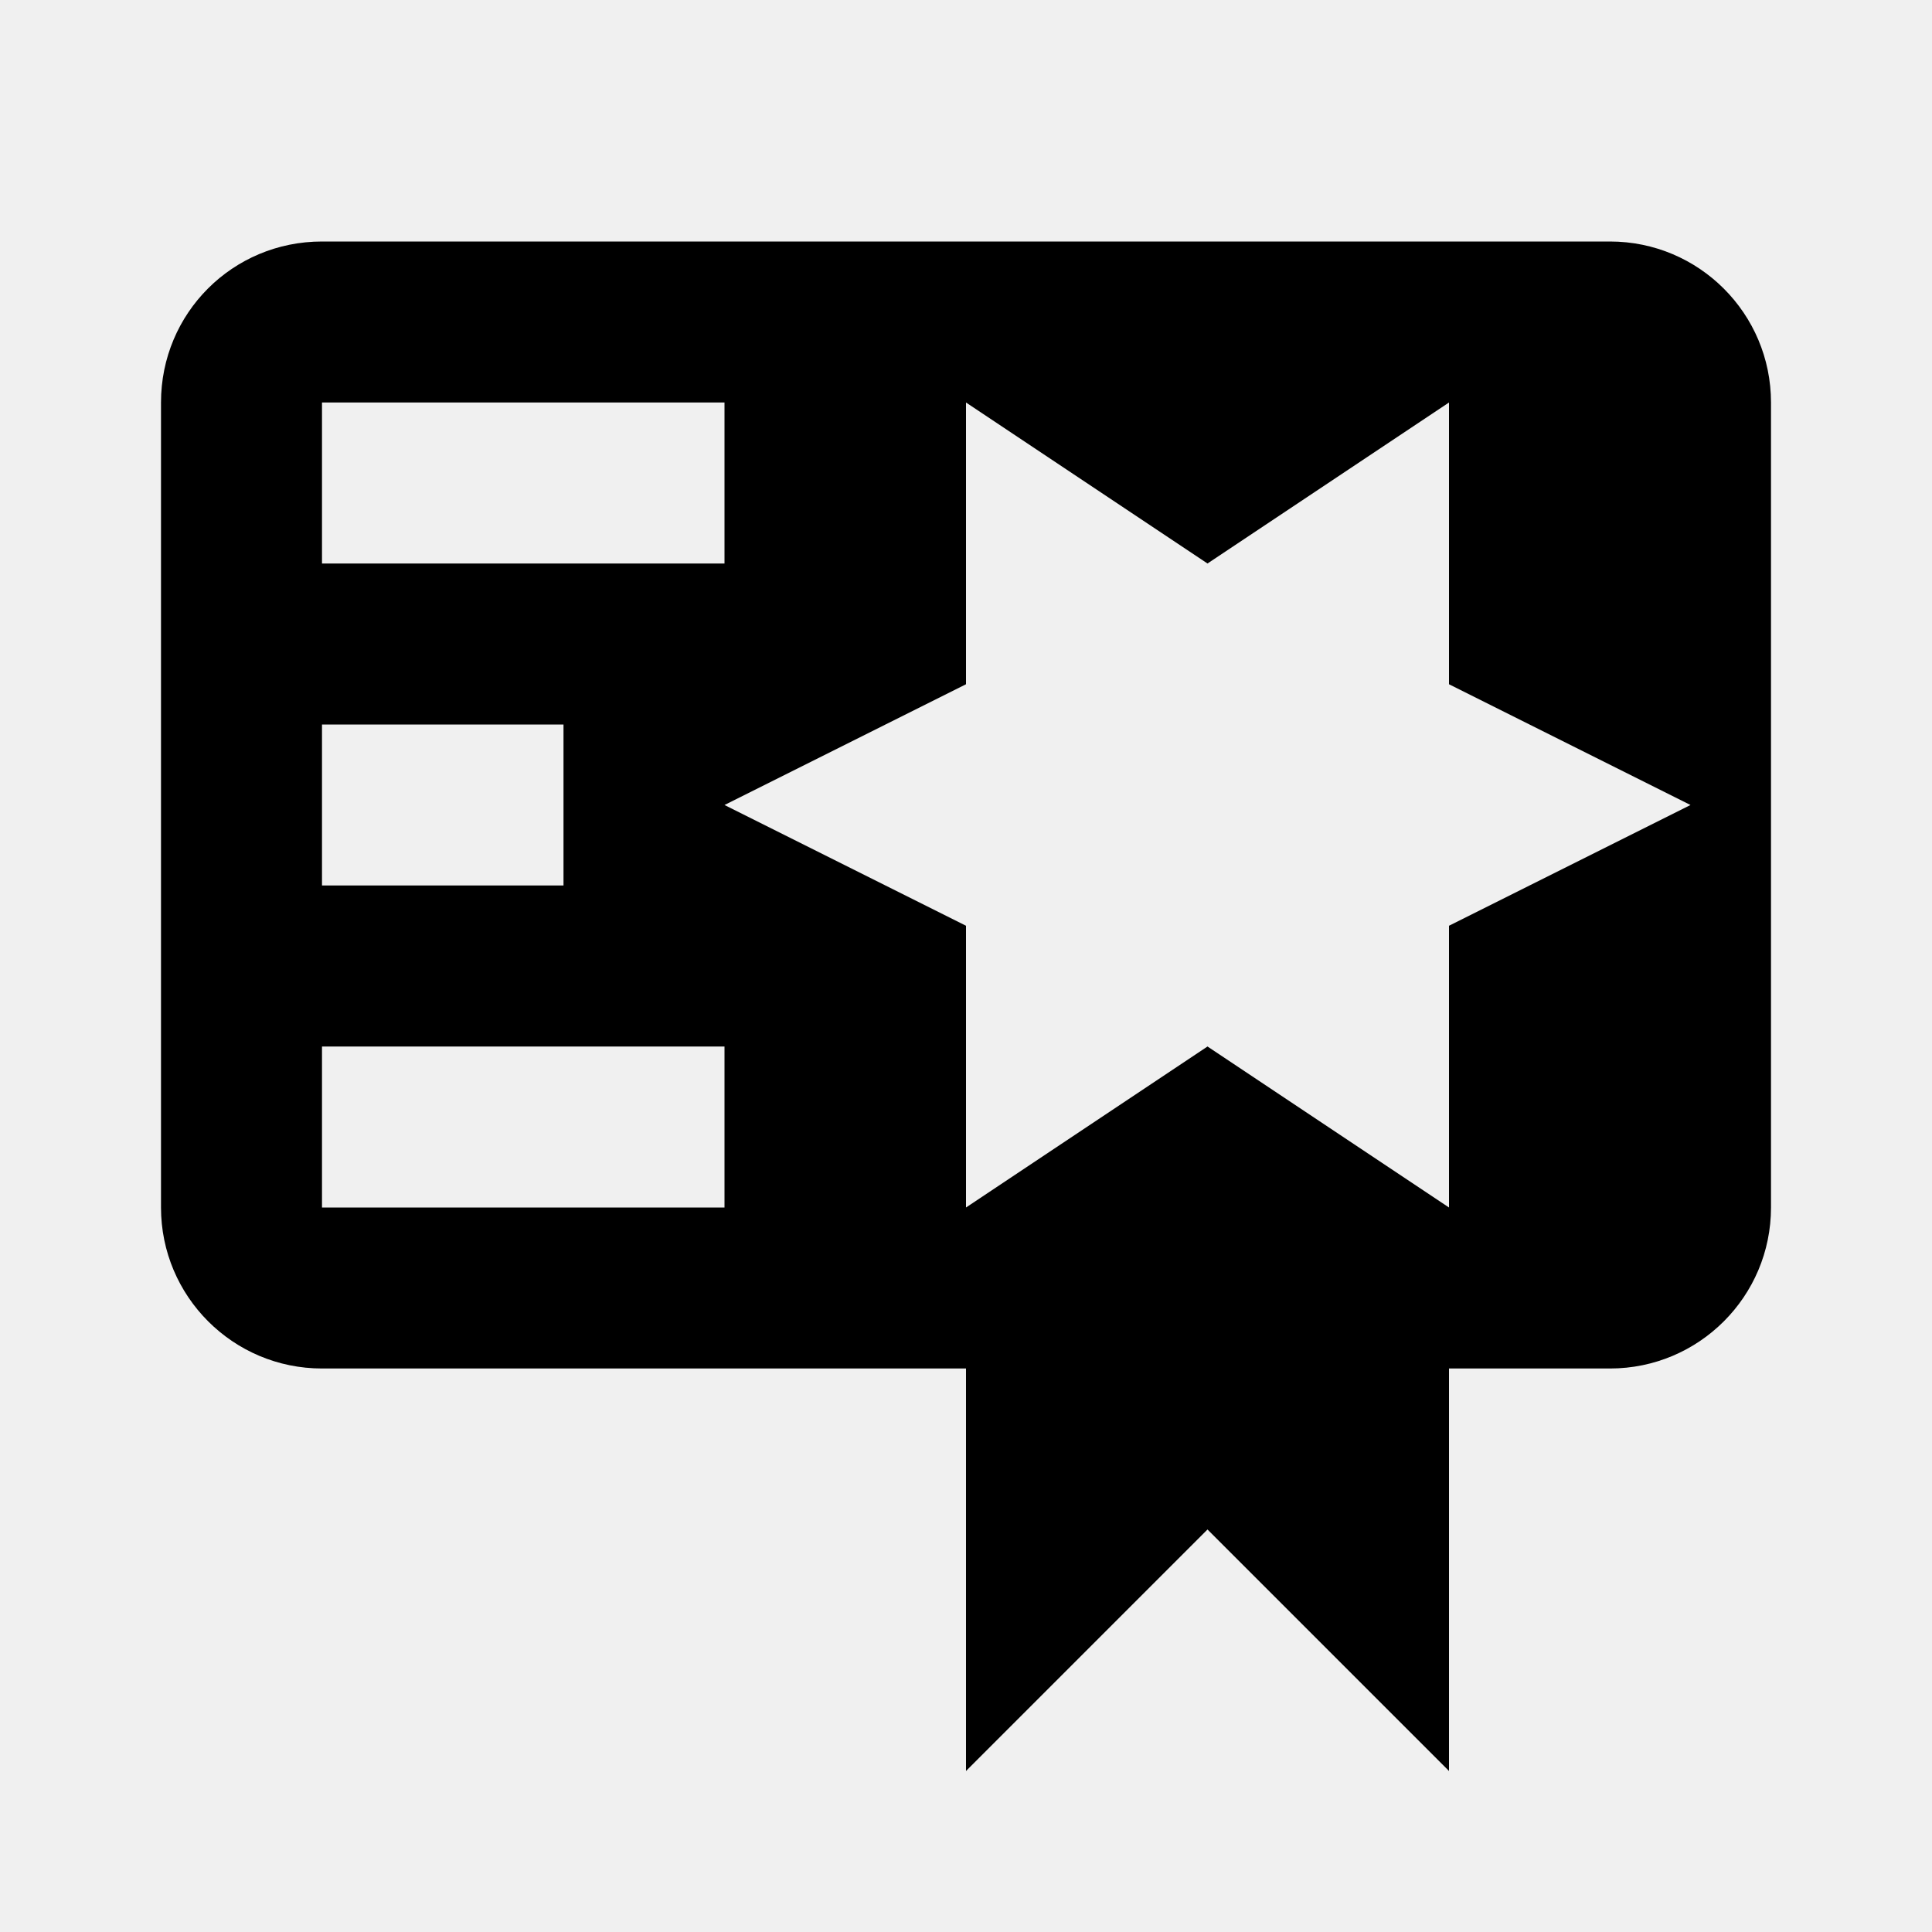
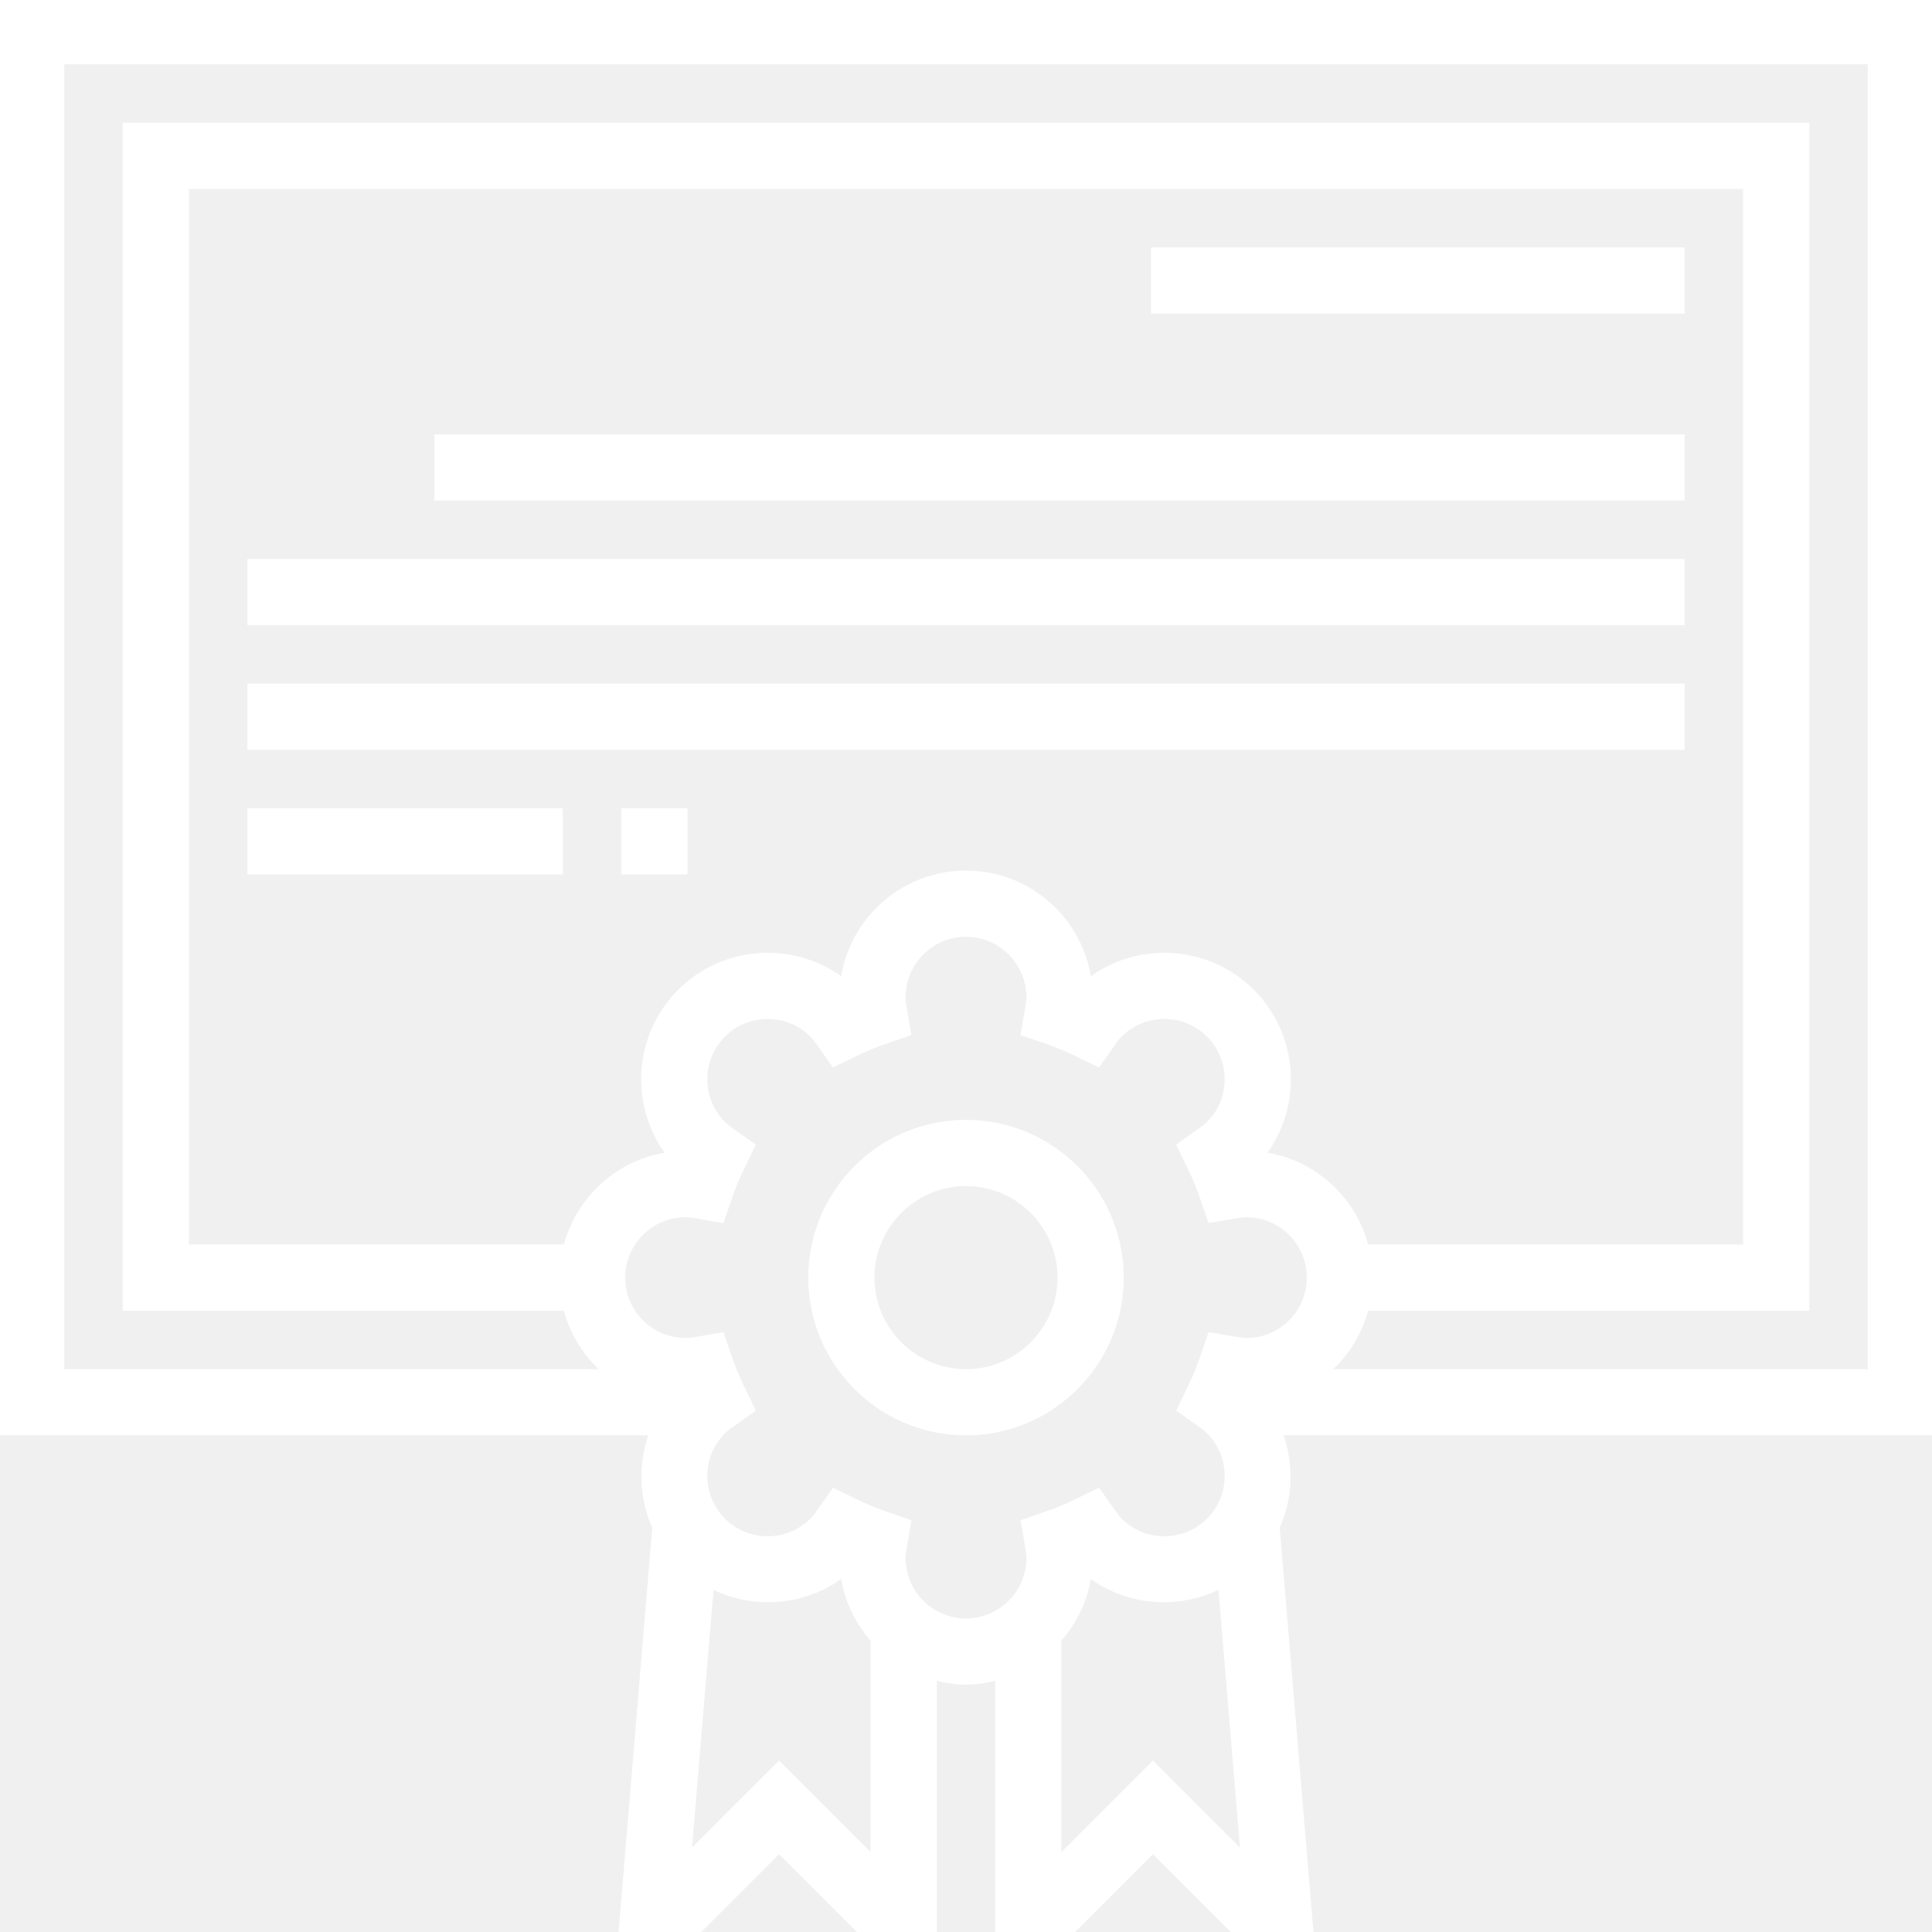
- <svg xmlns="http://www.w3.org/2000/svg" width="1em" height="1em" viewBox="0 0 24 24" version="1.1" id="svg1">
-   <defs id="defs1" />
-   <path fill="currentColor" d="M4 3c-1.11 0-2 .89-2 2v10a2 2 0 0 0 2 2h8v5l3-3l3 3v-5h2a2 2 0 0 0 2-2V5a2 2 0 0 0-2-2zm8 2l3 2l3-2v3.5l3 1.5l-3 1.5V15l-3-2l-3 2v-3.5L9 10l3-1.5zM4 5h5v2H4zm0 4h3v2H4zm0 4h5v2H4z" id="path1" />
+ <svg xmlns="http://www.w3.org/2000/svg" fill="#ffffff" version="1.1" id="Layer_1" viewBox="0 0 496 496" xml:space="preserve" stroke="#ffffff">
+   <g id="SVGRepo_bgCarrier" stroke-width="0" />
+   <g id="SVGRepo_tracerCarrier" stroke-linecap="round" stroke-linejoin="round" />
+   <g id="SVGRepo_iconCarrier">
+     <g>
+       <g>
+         <g>
+           <path d="M496,0H0v368h167.128c-2.832,7.824-2.616,16.504,0.832,24.128L159.304,496h20.008L200,475.312L220.688,496H240v-65.144 c2.576,0.672,5.224,1.144,8,1.144s5.424-0.472,8-1.136V496h19.312L296,475.312L316.688,496h20.008l-8.664-103.872 c3.448-7.624,3.664-16.304,0.824-24.128H496V0z M224,476.688l-24-24l-22.936,22.936l5.68-68.216 c10.696,5.368,23.768,4.472,33.568-2.912c0.888,6.296,3.68,11.944,7.688,16.512V476.688z M296,452.688l-24,24v-55.68 c4-4.568,6.8-10.216,7.688-16.512c9.8,7.368,22.864,8.288,33.568,2.904l5.68,68.216L296,452.688z M320,344 c-0.92,0-1.808-0.144-2.688-0.288l-6.696-1.152l-2.216,6.424c-0.824,2.368-1.784,4.664-2.864,6.896l-2.952,6.104l5.536,3.912 c0.736,0.52,1.472,1.064,2.112,1.696c6.24,6.24,6.24,16.392,0,22.632c-6.232,6.232-16.392,6.24-22.608,0.024 c-0.656-0.664-1.192-1.4-1.72-2.136l-3.912-5.536l-6.104,2.952c-2.232,1.088-4.528,2.048-6.896,2.864l-6.424,2.216l1.152,6.696 c0.136,0.888,0.28,1.776,0.28,2.696c0,8.824-7.176,16-16,16c-8.824,0-16-7.176-16-16c0-0.92,0.144-1.808,0.288-2.688l1.152-6.696 l-6.424-2.216c-2.368-0.824-4.664-1.784-6.896-2.864l-6.104-2.952l-3.912,5.536c-0.52,0.736-1.064,1.472-1.696,2.112 c-6.24,6.24-16.408,6.224-22.632,0c-6.24-6.24-6.24-16.392-0.024-22.608c0.664-0.656,1.4-1.192,2.136-1.72l5.536-3.912 l-2.952-6.104c-1.088-2.232-2.048-4.528-2.864-6.896l-2.216-6.424l-6.696,1.152c-0.888,0.136-1.776,0.28-2.696,0.28 c-8.824,0-16-7.176-16-16c0-8.824,7.176-16,16-16c0.92,0,1.808,0.144,2.688,0.288l6.696,1.152l2.216-6.424 c0.824-2.368,1.784-4.664,2.864-6.896l2.952-6.104l-5.536-3.912c-0.736-0.52-1.472-1.064-2.112-1.696 c-6.24-6.24-6.24-16.392,0-22.632c6.232-6.232,16.392-6.24,22.608-0.024c0.656,0.664,1.192,1.4,1.72,2.136l3.912,5.536 l6.104-2.952c2.232-1.088,4.528-2.048,6.896-2.864l6.424-2.216l-1.152-6.696c-0.136-0.888-0.28-1.776-0.28-2.696 c0-8.824,7.176-16,16-16c8.824,0,16,7.176,16,16c0,0.92-0.144,1.808-0.288,2.688l-1.152,6.696l6.424,2.216 c2.368,0.824,4.664,1.784,6.896,2.864l6.104,2.952l3.912-5.536c0.52-0.736,1.064-1.472,1.696-2.112 c6.232-6.24,16.4-6.224,22.632,0c6.24,6.24,6.24,16.392,0.024,22.608c-0.664,0.656-1.4,1.192-2.136,1.72l-5.536,3.912 l2.952,6.104c1.088,2.232,2.048,4.528,2.864,6.896l2.216,6.424l6.696-1.152c0.888-0.136,1.776-0.28,2.696-0.28 c8.824,0,16,7.176,16,16C336,336.824,328.824,344,320,344z M321.544,254.464c-11.4-11.392-29.328-12.392-41.848-2.952 C277.496,235.984,264.12,224,248,224s-29.496,11.976-31.688,27.504c-12.512-9.416-30.44-8.456-41.848,2.96 c-11.392,11.392-12.384,29.312-2.952,41.848c-12.848,1.816-23.16,11.336-26.368,23.688H48V48h400v272h-97.136 c-3.208-12.352-13.512-21.872-26.36-23.688C333.928,283.792,332.944,265.856,321.544,254.464z M480,352H341.008 c4.752-4.168,8.216-9.704,9.856-16H464V32H32v304h113.136c1.64,6.296,5.096,11.832,9.848,16H16V16h464V352z" />
+           <rect x="296" y="64" width="136" height="16" />
+           <rect x="112" y="112" width="320" height="16" />
+           <rect x="64" y="144" width="368" height="16" />
+           <rect x="64" y="176" width="368" height="16" />
+           <rect x="160" y="208" width="16" height="16" />
+           <rect x="64" y="208" width="80" height="16" />
+           <path d="M248,288c-22.056,0-40,17.944-40,40c0,22.056,17.944,40,40,40c22.056,0,40-17.944,40-40C288,305.944,270.056,288,248,288 z M248,352c-13.232,0-24-10.768-24-24s10.768-24,24-24s24,10.768,24,24S261.232,352,248,352z" />
+         </g>
+       </g>
+     </g>
+   </g>
</svg>
